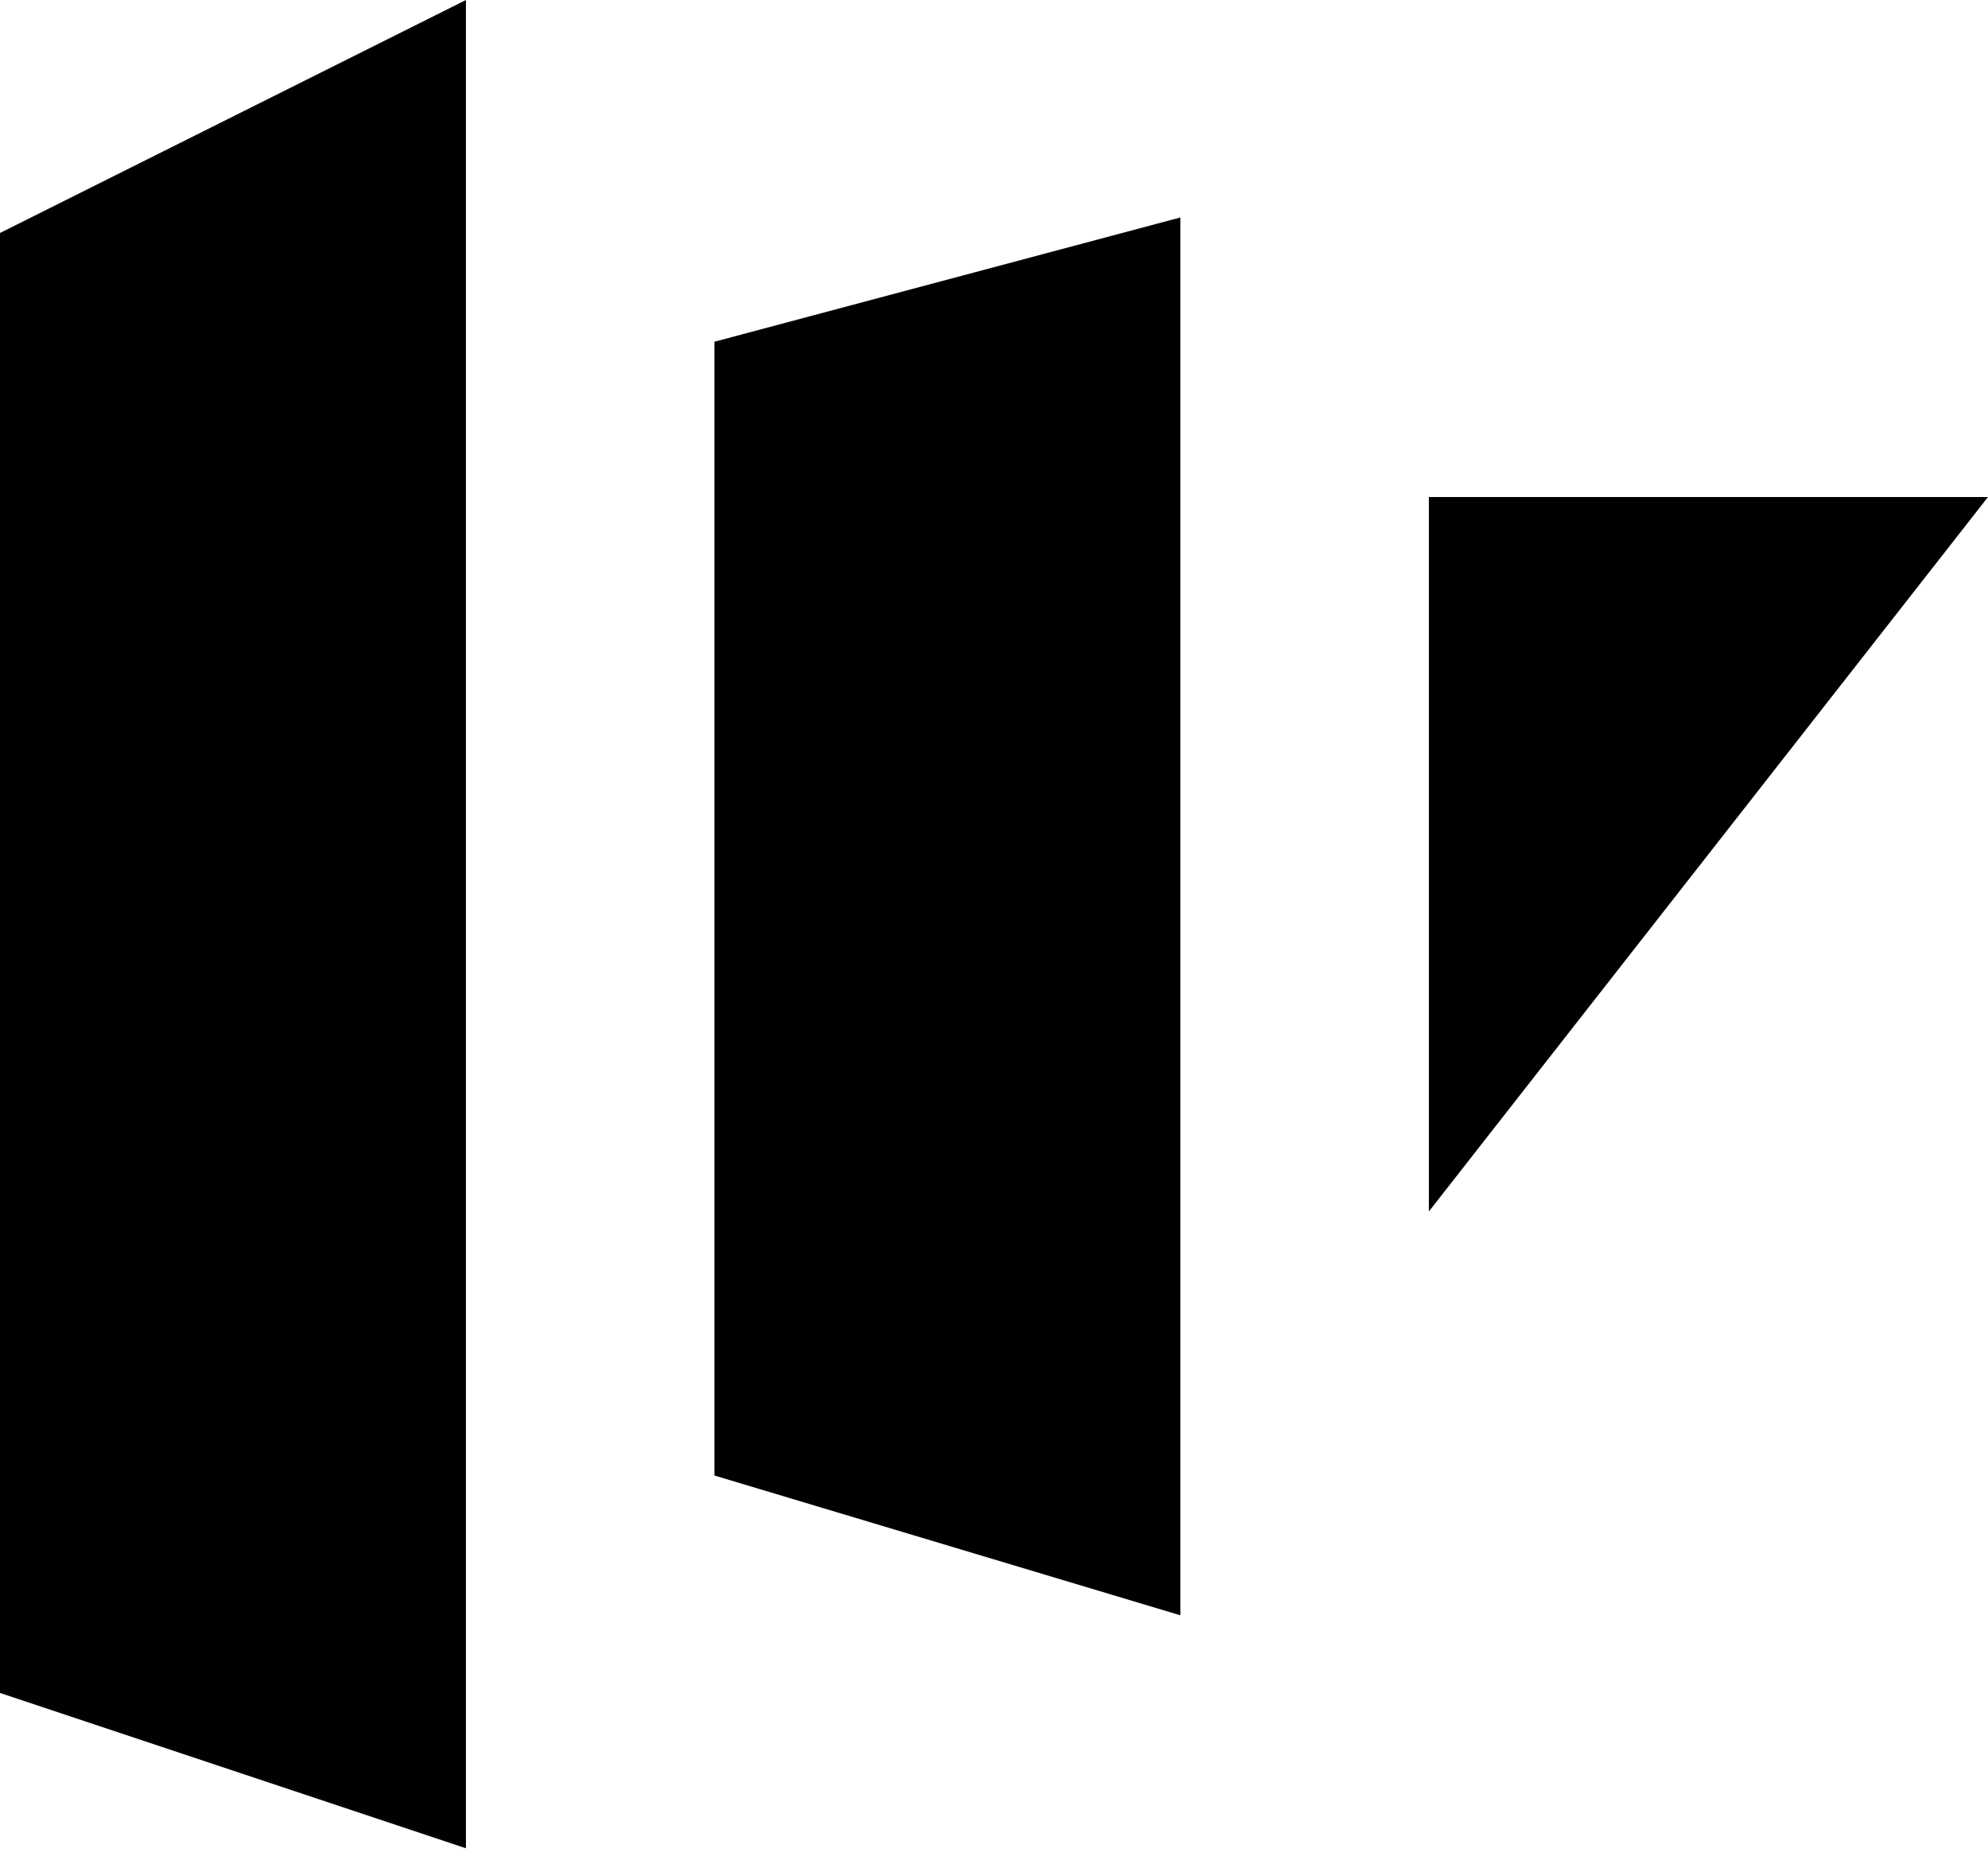
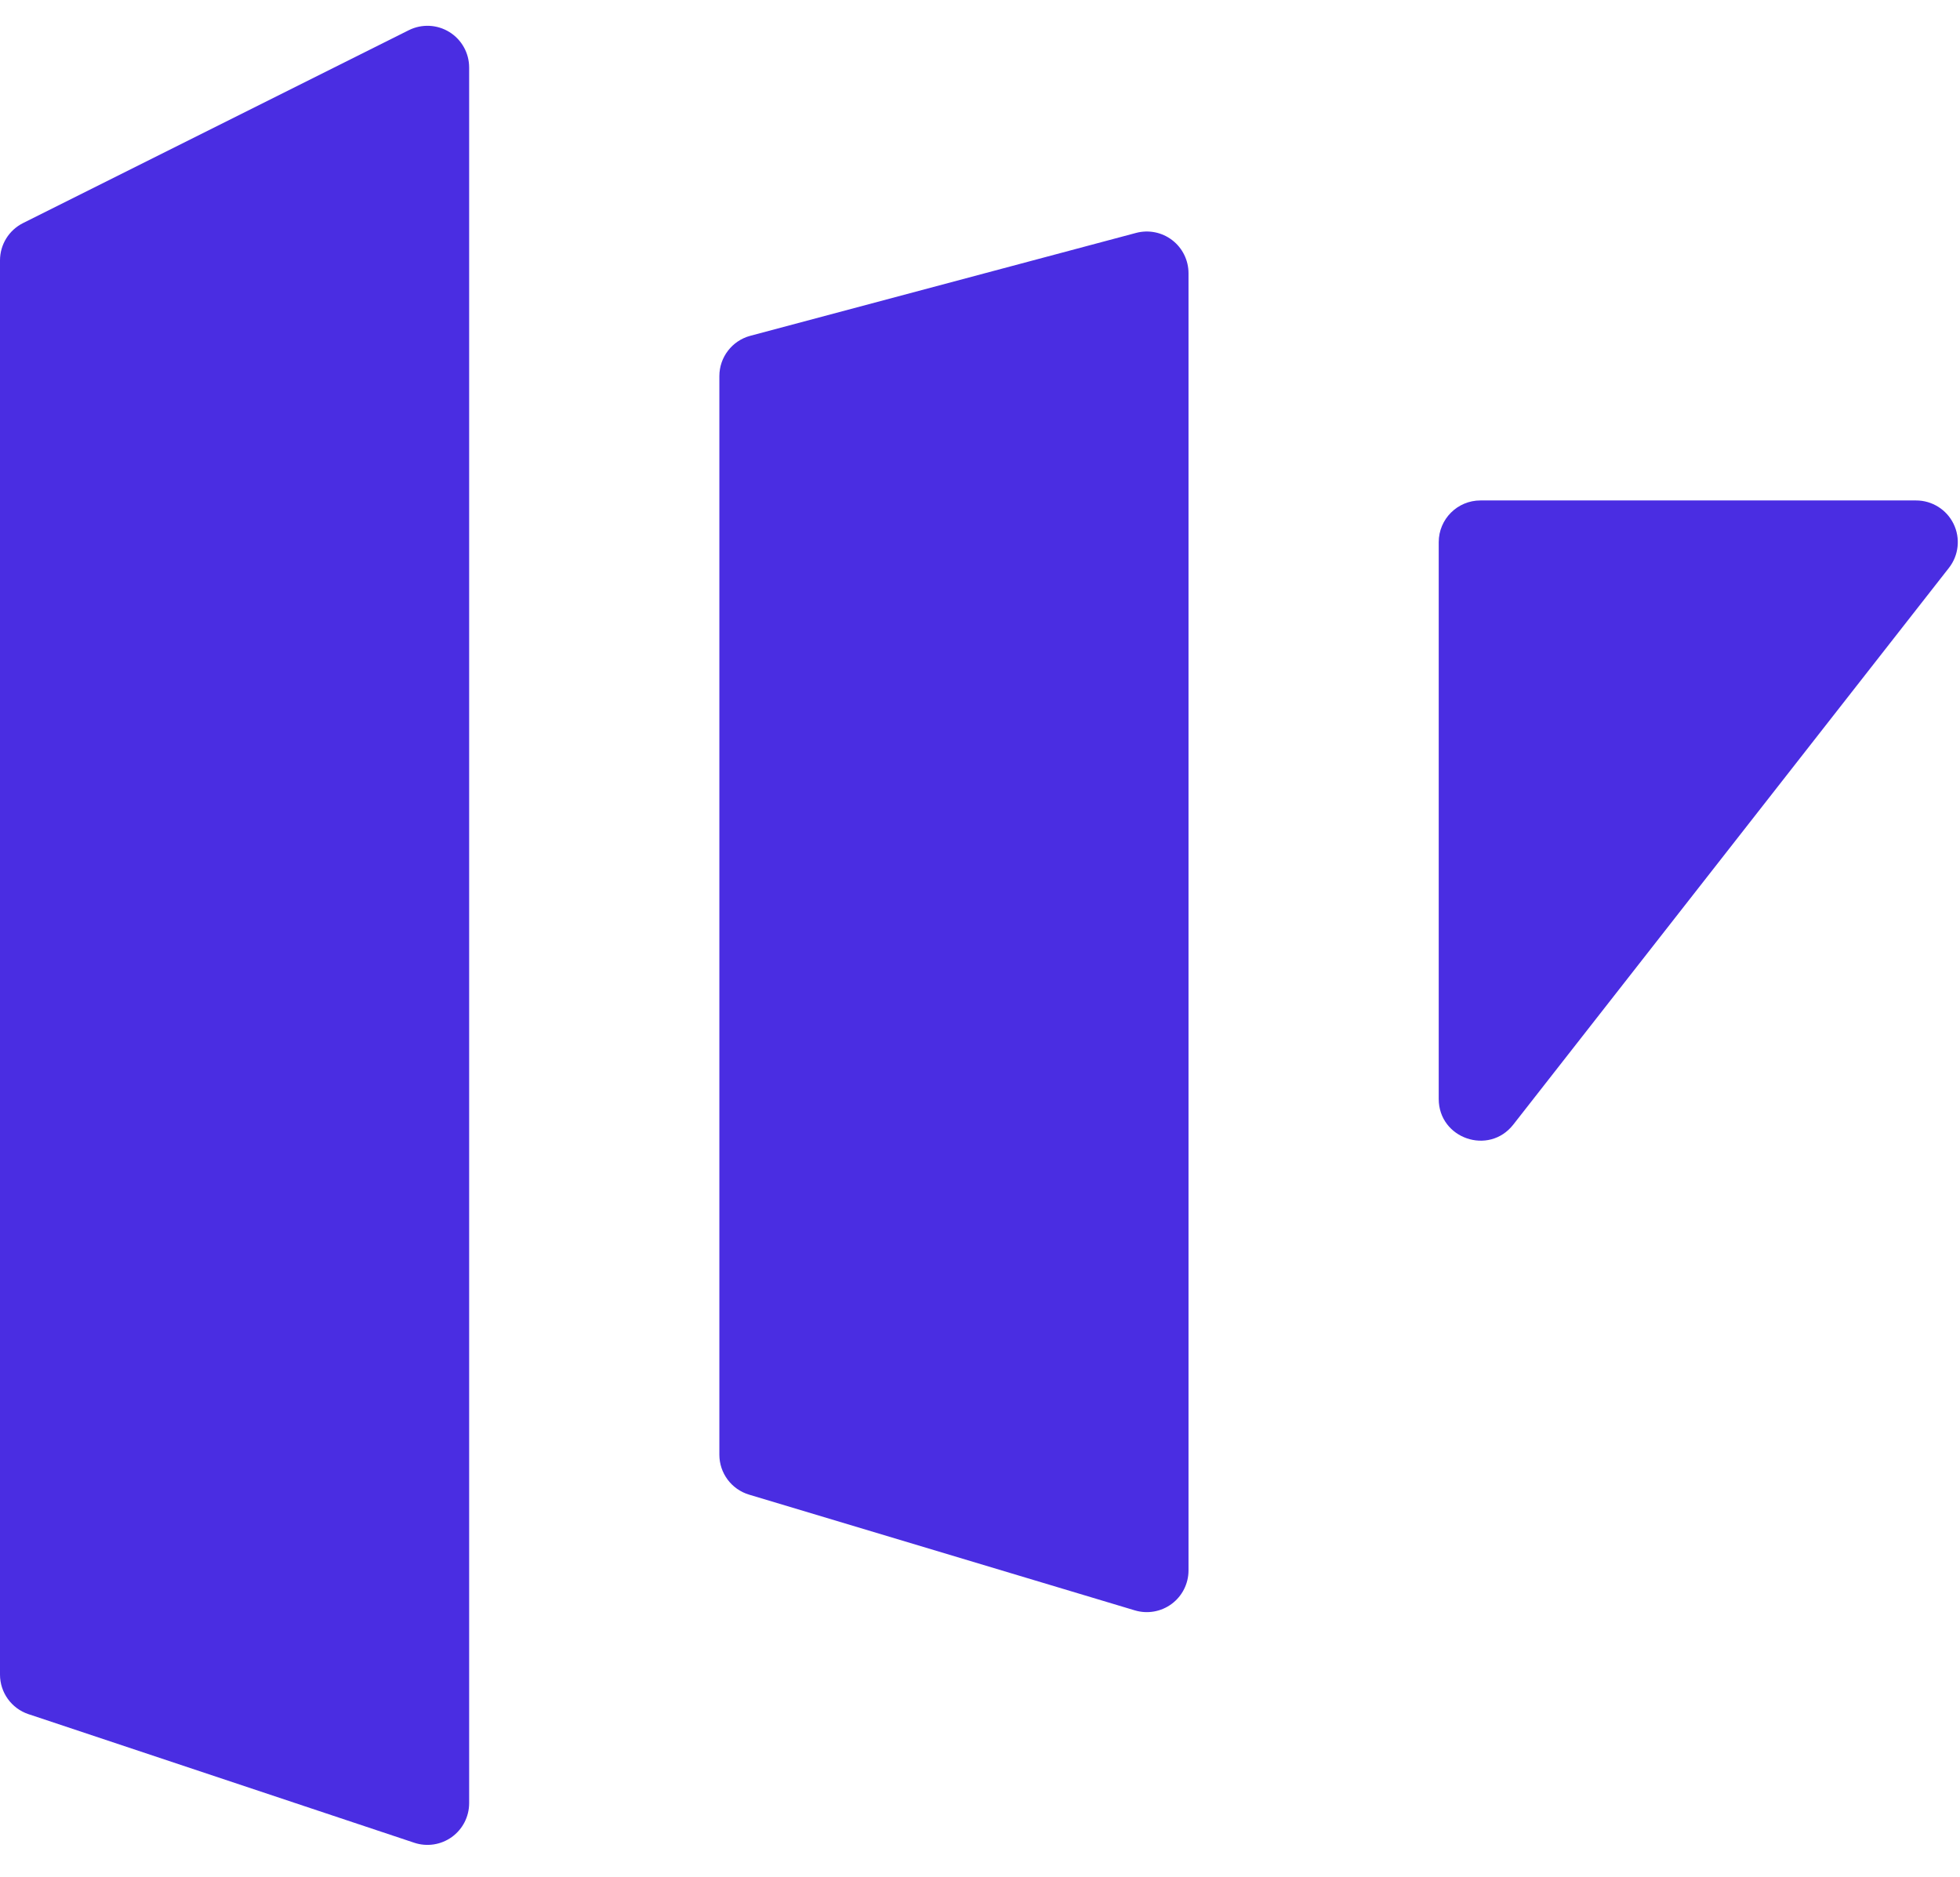
- <svg xmlns="http://www.w3.org/2000/svg" width="48" height="45">
-   <path clip-rule="evenodd" d="M0 5.625L11.25 0v44.625L0 40.875V5.625zM17.25 8.25l11.25-3V39l-11.25-3.375V8.25zM34.5 12H48L34.5 29.25V12z" />
+ <svg xmlns="http://www.w3.org/2000/svg" width="47" height="45" fill="none">
+   <path fill-rule="evenodd" clip-rule="evenodd" d="M0 6.243a1 1 0 01.553-.894L9.803.724a1 1 0 011.447.894v41.62a1 1 0 01-1.316.948l-9.25-3.083A1 1 0 010 40.154V6.243zm17.25 2.775a1 1 0 01.742-.966l9.25-2.467a1 1 0 011.258.967v31.104a1 1 0 01-1.287.958l-9.25-2.775a1 1 0 01-.713-.958V9.018zM34.5 13a1 1 0 011-1h10.447a1 1 0 01.788 1.616l-10.447 13.35c-.586.749-1.788.334-1.788-.616V13z" fill="#4A2DE2" />
</svg>
